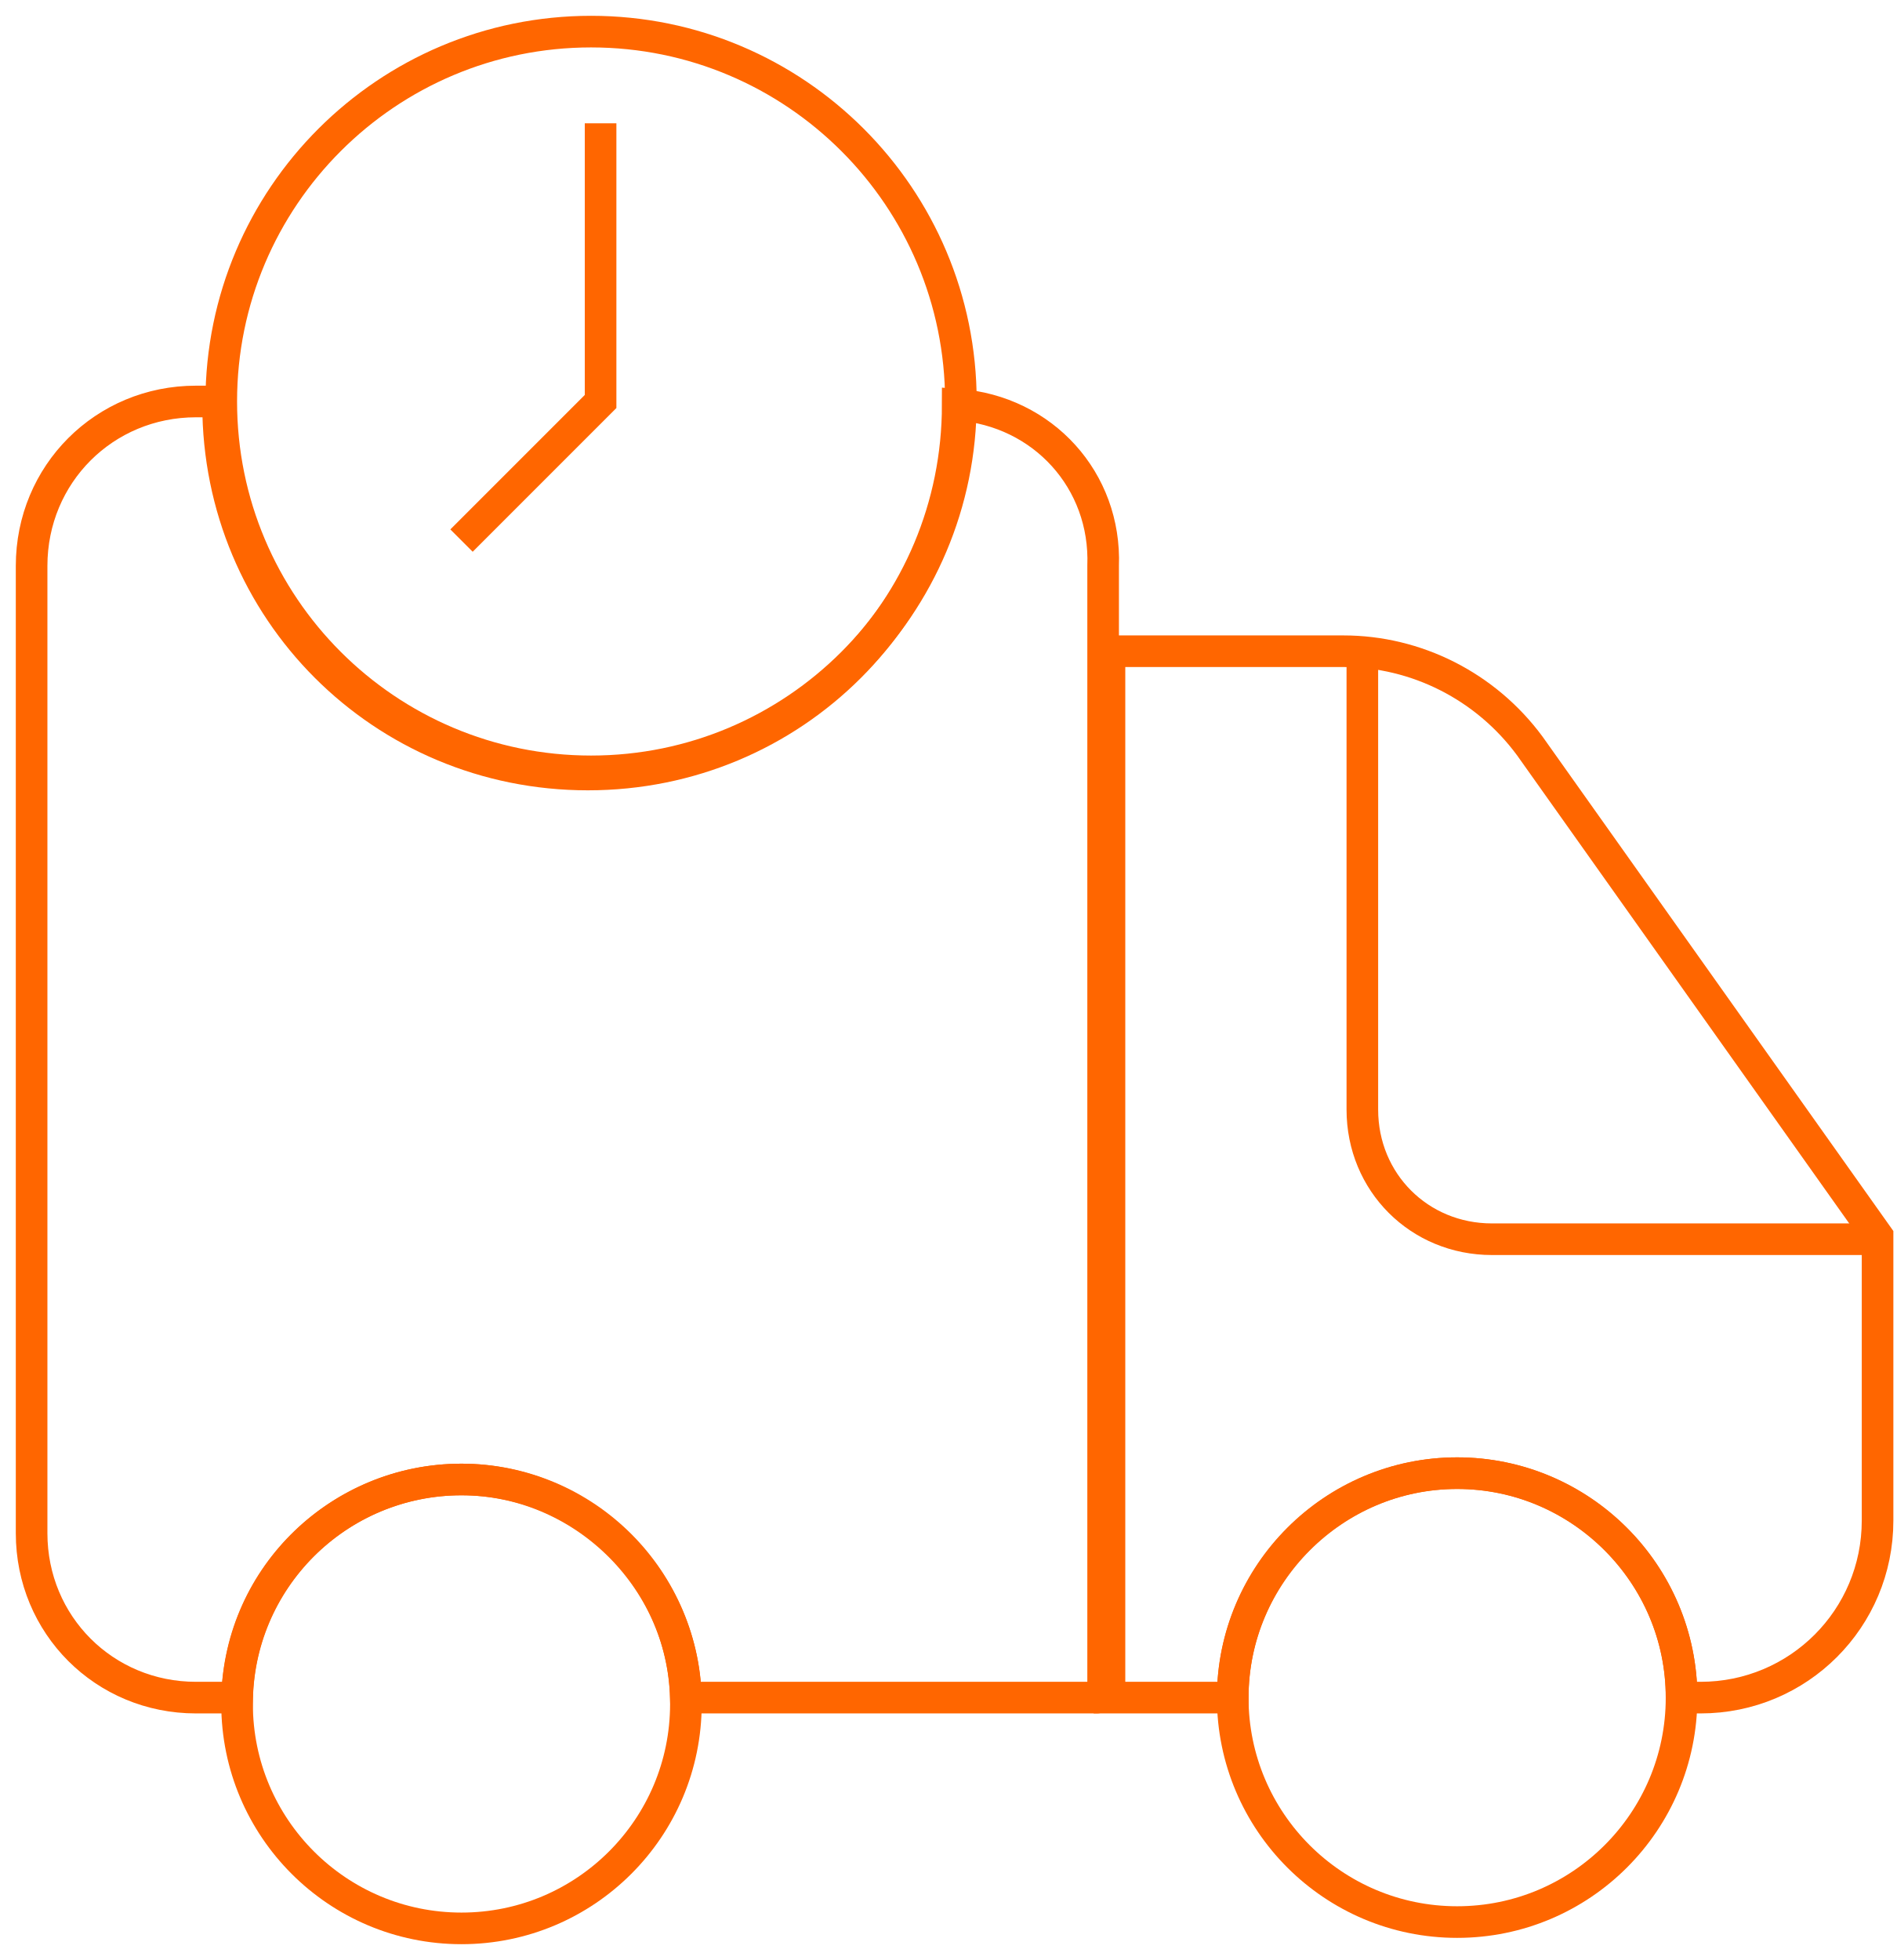
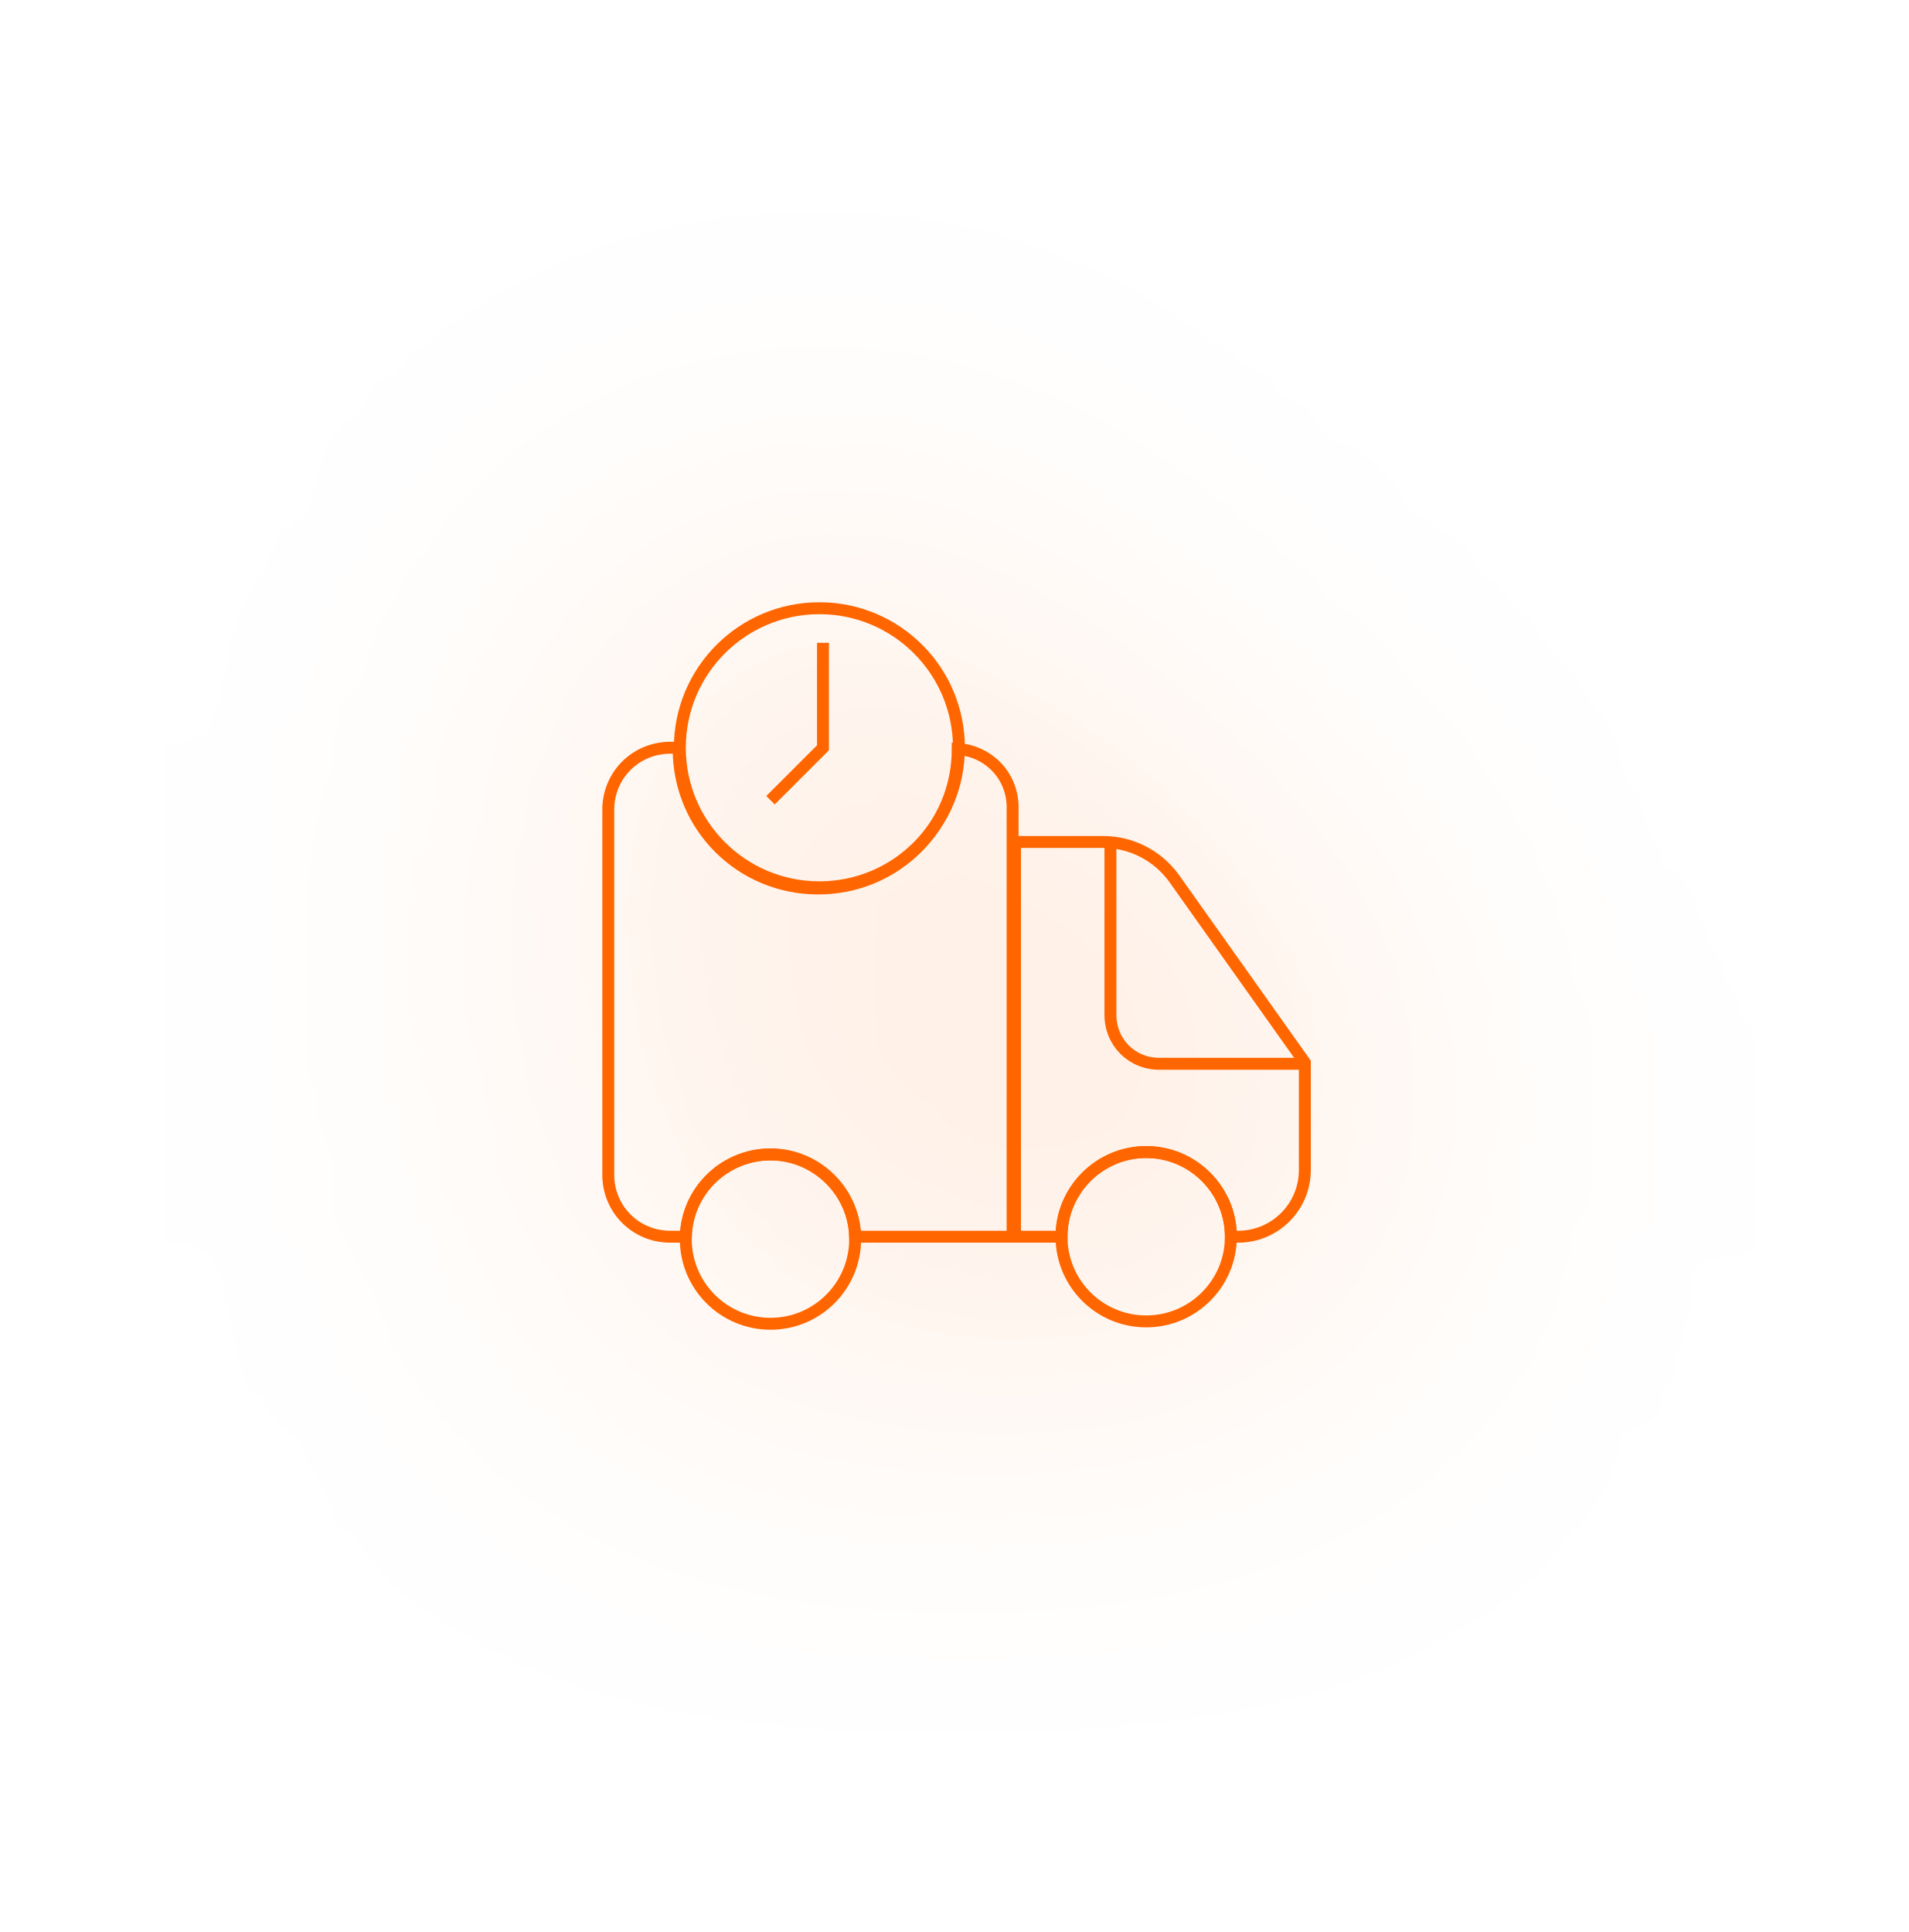
- <svg xmlns="http://www.w3.org/2000/svg" width="60" height="62" viewBox="0 0 60 62" fill="none">
-   <path d="M18.7 24.4C25.162 24.4 30.4 19.162 30.4 12.7C30.4 6.238 25.162 1 18.7 1C12.238 1 7 6.238 7 12.7C7 19.162 12.238 24.4 18.7 24.4Z" stroke="#FF6600" stroke-miterlimit="10" />
-   <path d="M30.3 12.8C30.3 19.3 25.1 24.5 18.6 24.5C12.1 24.5 6.9 19.3 6.9 12.8C6.9 12.8 6.9 12.8 6.9 12.7H6.2C3.3 12.7 1 15 1 17.9V48.5C1 51.4 3.3 53.7 6.2 53.7H7.5C7.6 49.8 10.8 46.8 14.6 46.8C18.4 46.8 21.6 49.9 21.7 53.7H34.7C34.8 53.7 34.9 53.6 34.9 53.5V17.9C35 15.2 33 13 30.3 12.8Z" stroke="#FF6600" stroke-miterlimit="10" />
-   <path d="M48.401 23.6C47.001 21.7 44.8 20.6 42.501 20.6H35.101V53.7H39.001C39.001 49.8 42.201 46.6 46.101 46.6C50.001 46.6 53.201 49.8 53.201 53.7H53.801C56.901 53.7 59.401 51.2 59.401 48.1V39.1L48.401 23.6Z" stroke="#FF6600" stroke-miterlimit="10" />
-   <path d="M14.6 61C18.521 61 21.7 57.822 21.7 53.9C21.7 49.979 18.521 46.8 14.6 46.8C10.679 46.8 7.5 49.979 7.5 53.9C7.5 57.822 10.679 61 14.6 61Z" stroke="#FF6600" stroke-miterlimit="10" />
-   <path d="M46.1 60.8C50.021 60.8 53.2 57.621 53.2 53.7C53.2 49.779 50.021 46.6 46.1 46.6C42.179 46.6 39 49.779 39 53.7C39 57.621 42.179 60.8 46.1 60.8Z" stroke="#FF6600" stroke-miterlimit="10" />
-   <path d="M19.001 3.9V12.7L14.601 17.1" stroke="#FF6600" stroke-miterlimit="10" />
-   <path d="M59.501 39.2H47.201C44.901 39.2 43.101 37.4 43.101 35.1V20.6" stroke="#FF6600" stroke-miterlimit="10" />
+ <svg xmlns="http://www.w3.org/2000/svg" width="160" height="162" viewBox="0 0 160 162" fill="none">
+   <g filter="url(#filter0_d)">
+     <path d="M68.7 74.4C75.162 74.4 80.4 69.162 80.4 62.7C80.4 56.238 75.162 51 68.7 51C62.238 51 57 56.238 57 62.7C57 69.162 62.238 74.4 68.7 74.4Z" stroke="#FF6600" stroke-miterlimit="10" />
+     <path d="M80.3 62.8C80.3 69.3 75.1 74.5 68.6 74.5C62.1 74.5 56.9 69.3 56.9 62.8C56.9 62.8 56.9 62.8 56.9 62.7H56.2C53.3 62.7 51 65 51 67.9V98.5C51 101.4 53.3 103.7 56.2 103.7H57.5C57.6 99.8 60.8 96.8 64.6 96.8C68.4 96.8 71.6 99.9 71.7 103.7H84.7C84.8 103.7 84.9 103.6 84.9 103.5V67.9C85 65.2 83 63 80.3 62.8Z" stroke="#FF6600" stroke-miterlimit="10" />
+     <path d="M98.402 73.6C97.002 71.7 94.802 70.6 92.501 70.6H85.102V103.7H89.001C89.001 99.8 92.202 96.6 96.102 96.6C100.002 96.6 103.202 99.8 103.202 103.7H103.802C106.902 103.7 109.402 101.2 109.402 98.1V89.1L98.402 73.6Z" stroke="#FF6600" stroke-miterlimit="10" />
+     <path d="M64.6 111C68.521 111 71.7 107.822 71.7 103.9C71.7 99.979 68.521 96.8 64.6 96.8C60.679 96.8 57.5 99.979 57.5 103.9C57.5 107.822 60.679 111 64.6 111Z" stroke="#FF6600" stroke-miterlimit="10" />
+     <path d="M96.1 110.8C100.021 110.8 103.2 107.621 103.2 103.7C103.2 99.779 100.021 96.6 96.1 96.6C92.179 96.6 89 99.779 89 103.7C89 107.621 92.179 110.8 96.1 110.8Z" stroke="#FF6600" stroke-miterlimit="10" />
+     <path d="M69.002 53.9V62.7L64.602 67.1" stroke="#FF6600" stroke-miterlimit="10" />
+     <path d="M109.502 89.2H97.201C94.901 89.2 93.102 87.4 93.102 85.1V70.6" stroke="#FF6600" stroke-miterlimit="10" />
+   </g>
+   <defs>
+     <filter id="filter0_d" x="0.5" y="0.5" width="159.402" height="161" filterUnits="userSpaceOnUse" color-interpolation-filters="sRGB">
+       <feFlood flood-opacity="0" result="BackgroundImageFix" />
+       <feColorMatrix in="SourceAlpha" type="matrix" values="0 0 0 0 0 0 0 0 0 0 0 0 0 0 0 0 0 0 127 0" />
+       <feOffset />
+       <feGaussianBlur stdDeviation="25" />
+       <feColorMatrix type="matrix" values="0 0 0 0 1 0 0 0 0 0.4 0 0 0 0 0 0 0 0 1 0" />
+       <feBlend mode="normal" in2="BackgroundImageFix" result="effect1_dropShadow" />
+       <feBlend mode="normal" in="SourceGraphic" in2="effect1_dropShadow" result="shape" />
+     </filter>
+   </defs>
</svg>
